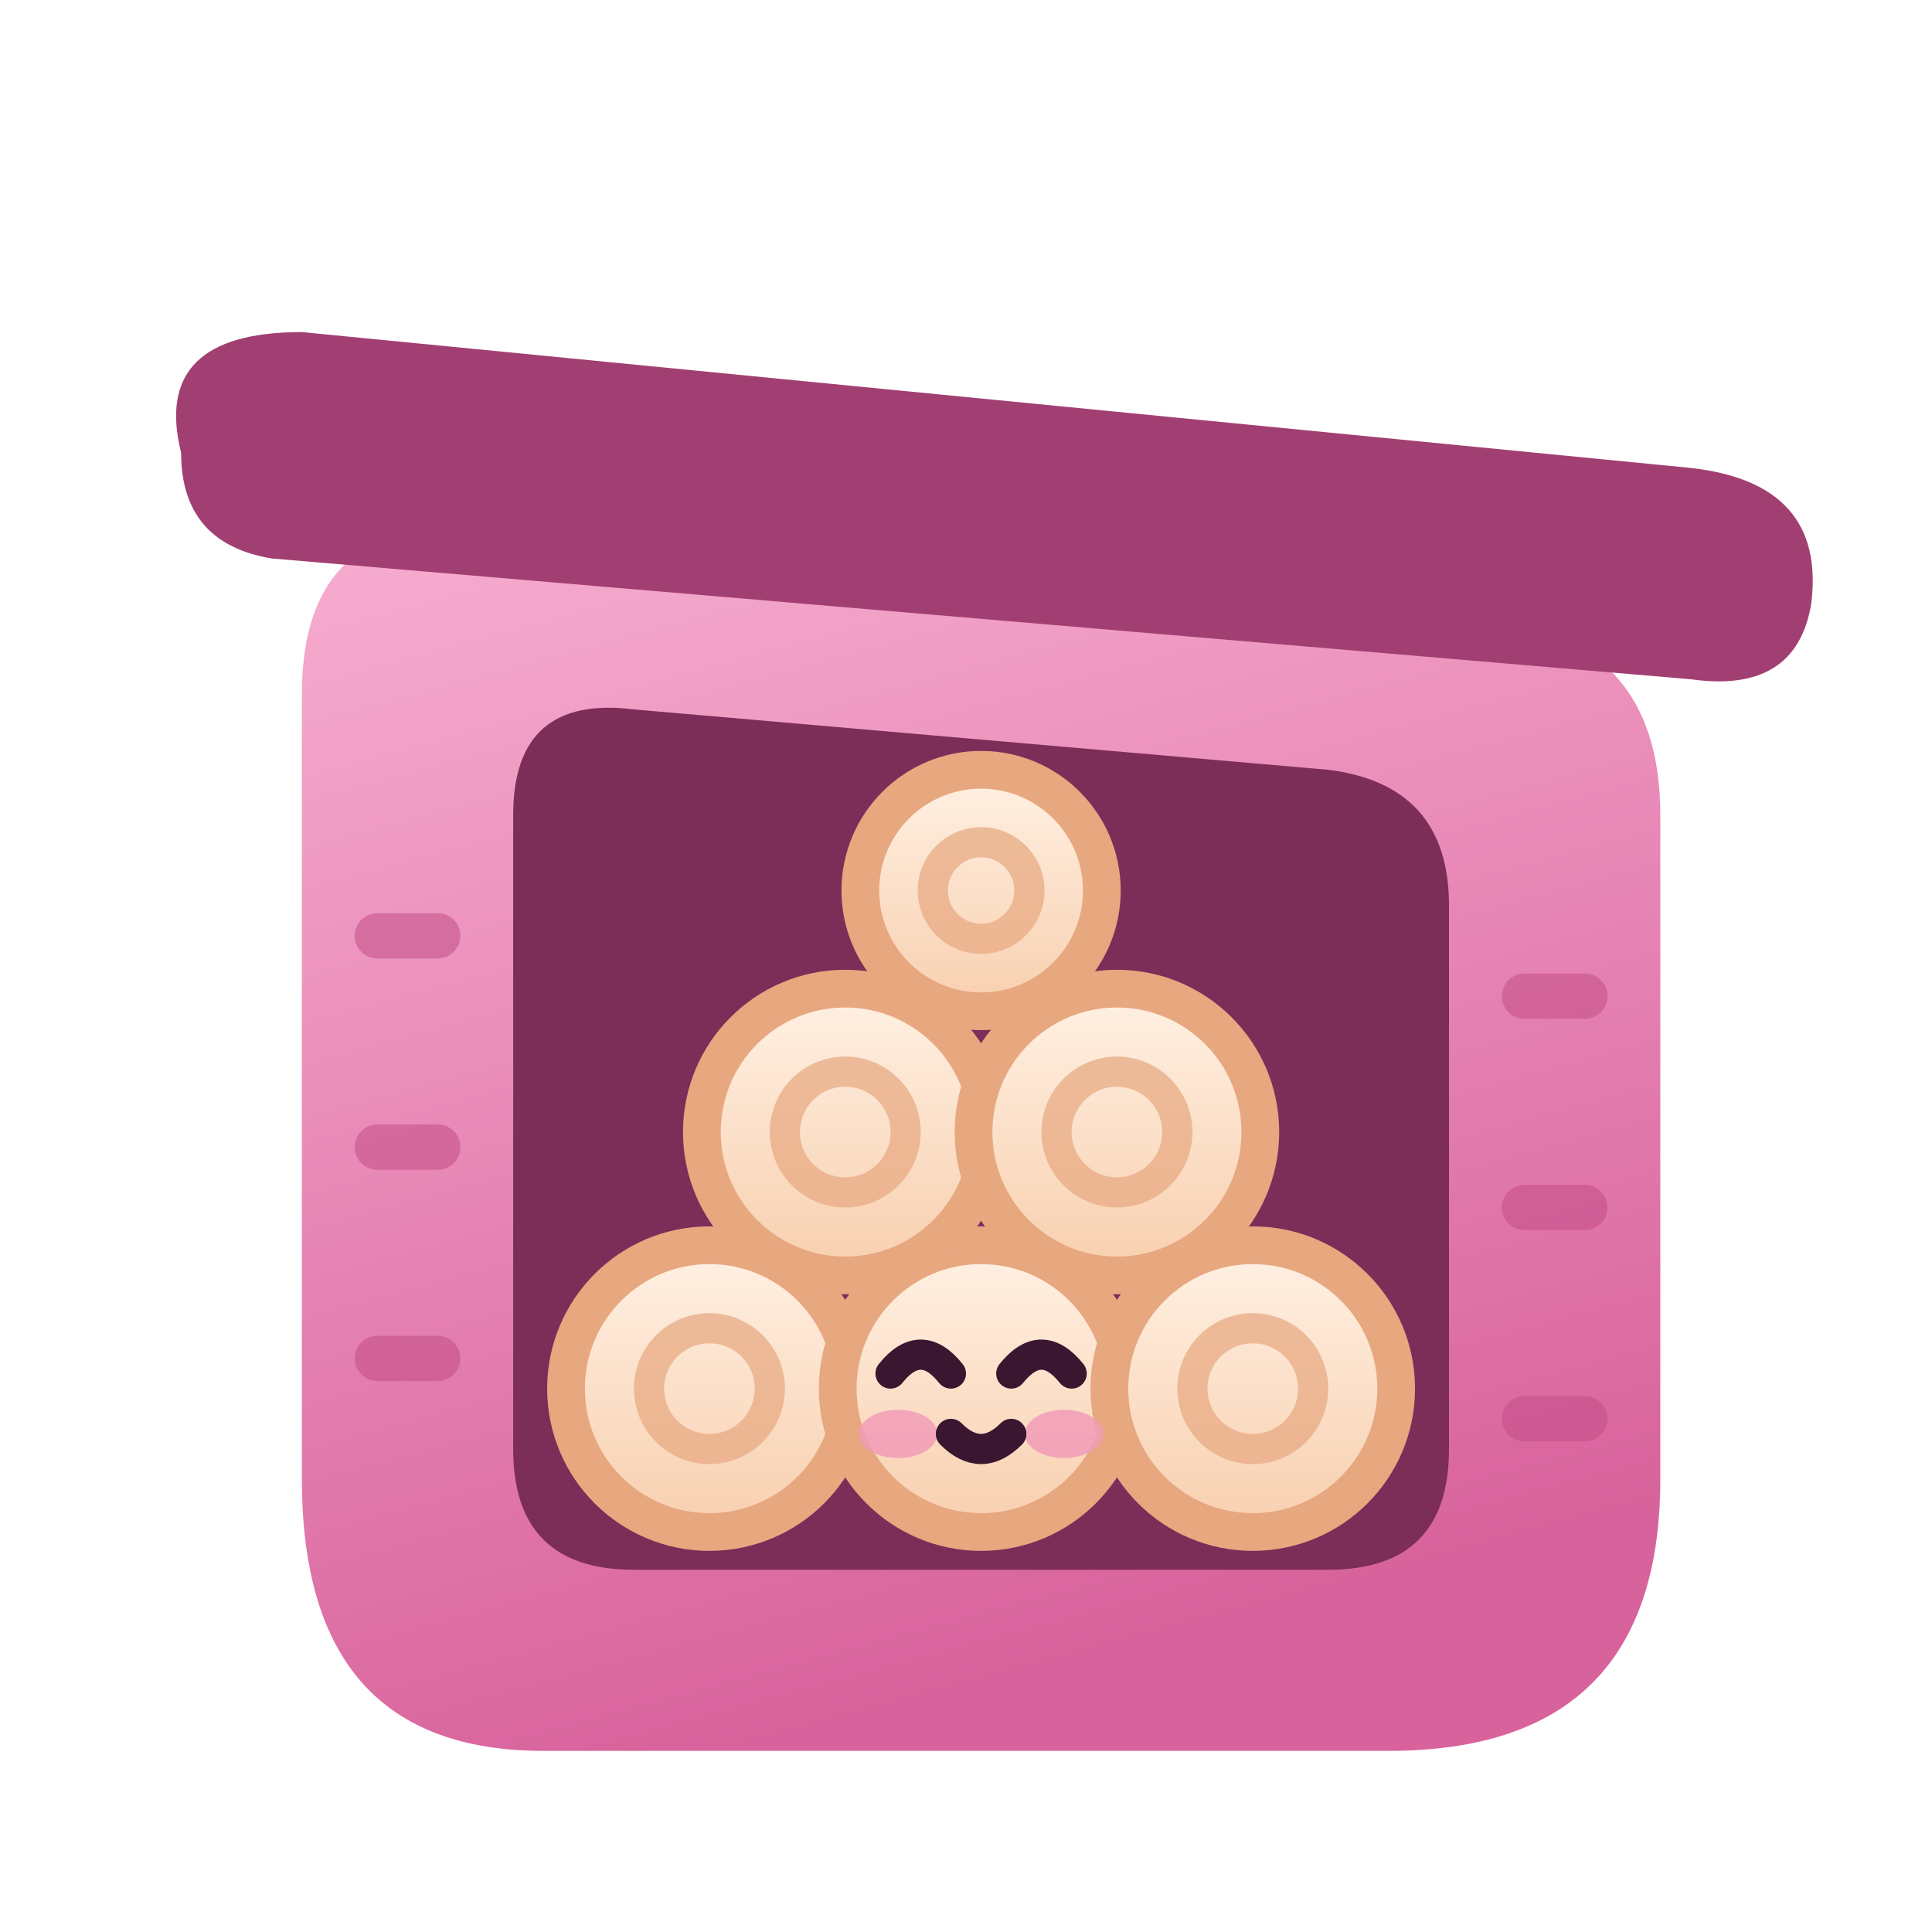
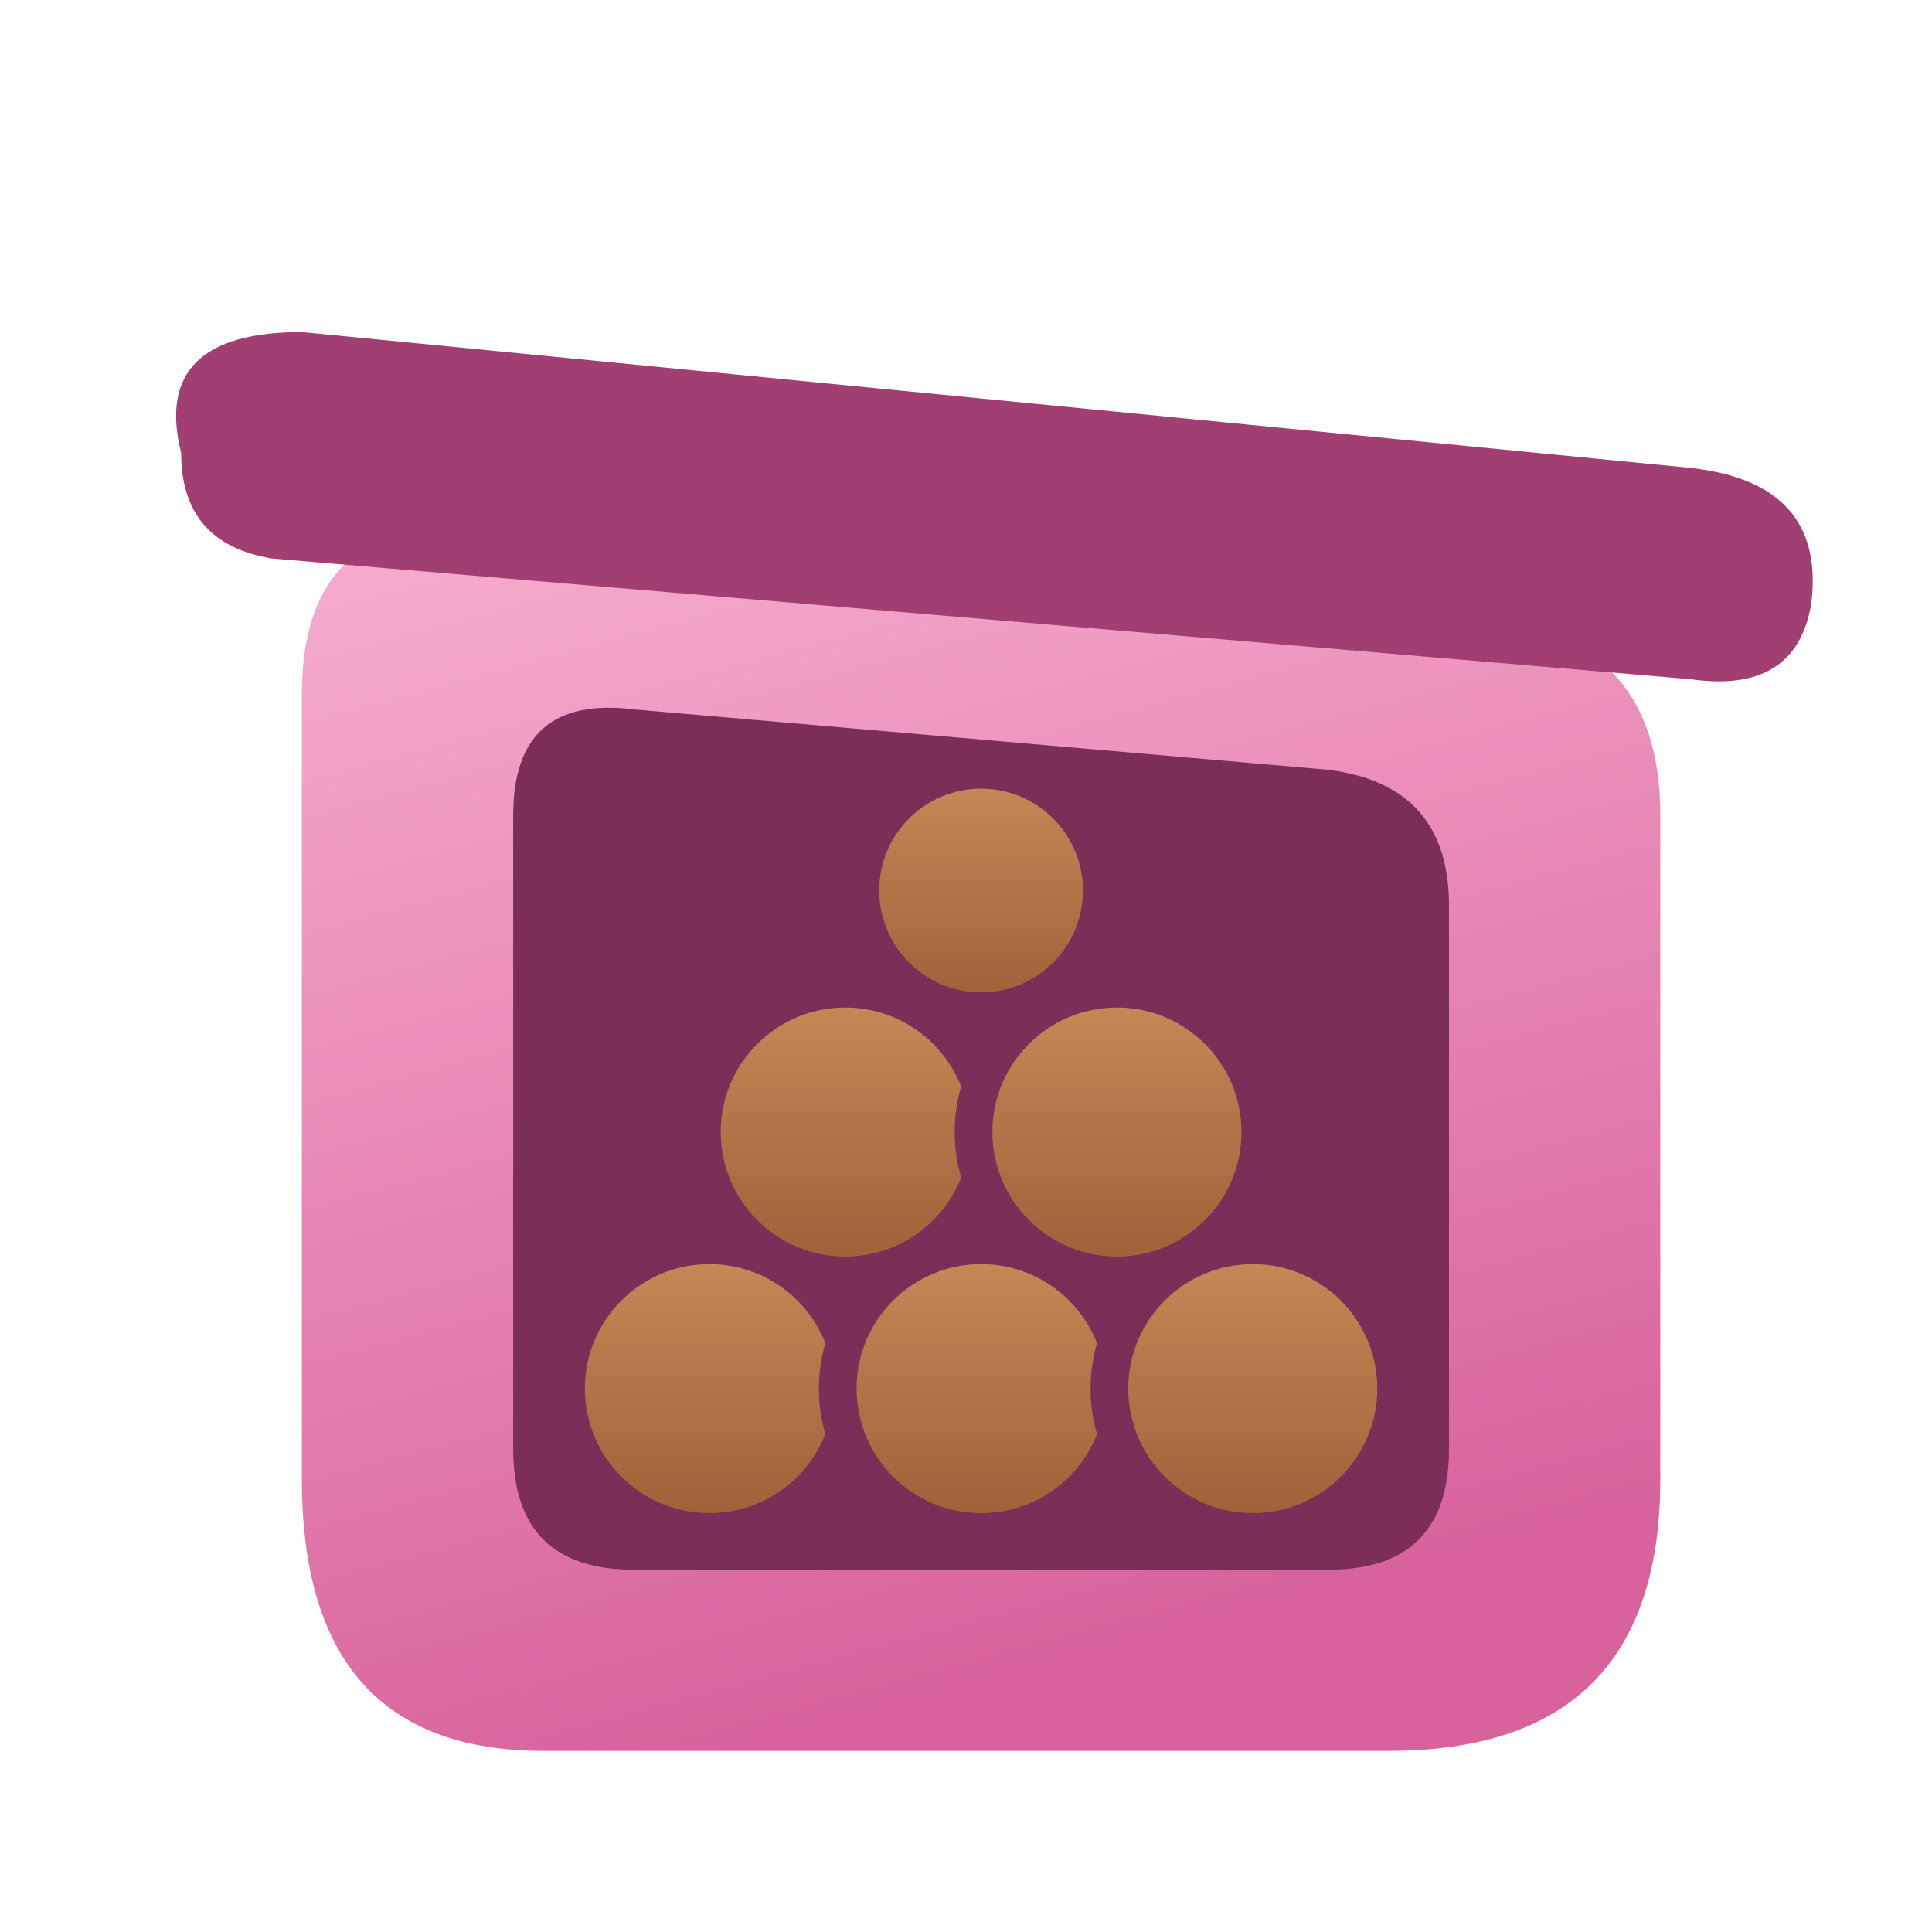
<svg xmlns="http://www.w3.org/2000/svg" viewBox="0 0 128 128" width="128" height="128" role="img" aria-labelledby="t">
  <defs>
    <linearGradient id="body" x1="0" y1="0" x2="0.3" y2="1">
      <stop offset="0" stop-color="#f7aed0" />
      <stop offset="1" stop-color="#d8639c" />
    </linearGradient>
    <linearGradient id="log" x1="0" y1="0" x2="0" y2="1">
-       <stop offset="0" stop-color="#fff1e4" />
-       <stop offset="1" stop-color="#f8cfae" />
+       <stop offset="0" stop-color="#c98a58" />
+       <stop offset="1" stop-color="#9c5f37" />
    </linearGradient>
  </defs>
  <path d="M20 46 Q20 34 32 35 L98 41 Q110 42 110 54 L110 98 Q110 116 92 116 L36 116 Q20 116 20 98 Z" fill="url(#body)" />
  <path d="M12 30 Q10 22 20 22 L112 31 Q121 32 120 40 Q119 46 112 45 L18 37 Q12 36 12 30 Z" fill="#a23f72" />
  <path d="M34 54 Q34 46 42 47 L88 51 Q96 52 96 60 L96 96 Q96 104 88 104 L42 104 Q34 104 34 96 Z" fill="#7c2d58" />
-   <g stroke="#c24d86" stroke-width="3" stroke-linecap="round" opacity="0.55">
-     <path d="M25 62 H29" />
-     <path d="M25 76 H29" />
-     <path d="M25 90 H29" />
-     <path d="M101 66 H105" />
-     <path d="M101 80 H105" />
-     <path d="M101 94 H105" />
-   </g>
-   <g fill="url(#log)" stroke="#e7a77f" stroke-width="2.5">
+   <g fill="url(#log)" stroke="#7c2d58" stroke-width="2.5">
    <circle cx="47" cy="92" r="9.5" />
    <circle cx="65" cy="92" r="9.5" />
    <circle cx="83" cy="92" r="9.5" />
    <circle cx="56" cy="75" r="9.5" />
    <circle cx="74" cy="75" r="9.5" />
    <circle cx="65" cy="59" r="8" />
  </g>
-   <g fill="none" stroke="#e7a77f" stroke-width="2" opacity="0.7">
-     <circle cx="47" cy="92" r="4" />
-     <circle cx="83" cy="92" r="4" />
-     <circle cx="56" cy="75" r="4" />
-     <circle cx="74" cy="75" r="4" />
-     <circle cx="65" cy="59" r="3.2" />
-   </g>
-   <g fill="#f29bb9" opacity="0.85">
-     <ellipse cx="59.5" cy="95" rx="2.6" ry="1.6" />
-     <ellipse cx="70.5" cy="95" rx="2.6" ry="1.6" />
-   </g>
-   <g fill="none" stroke="#3a1630" stroke-linecap="round" stroke-width="2">
-     <path d="M59 91 Q61 88.5 63 91" />
-     <path d="M67 91 Q69 88.5 71 91" />
-     <path d="M63 95 Q65 97 67 95" />
-   </g>
</svg>
